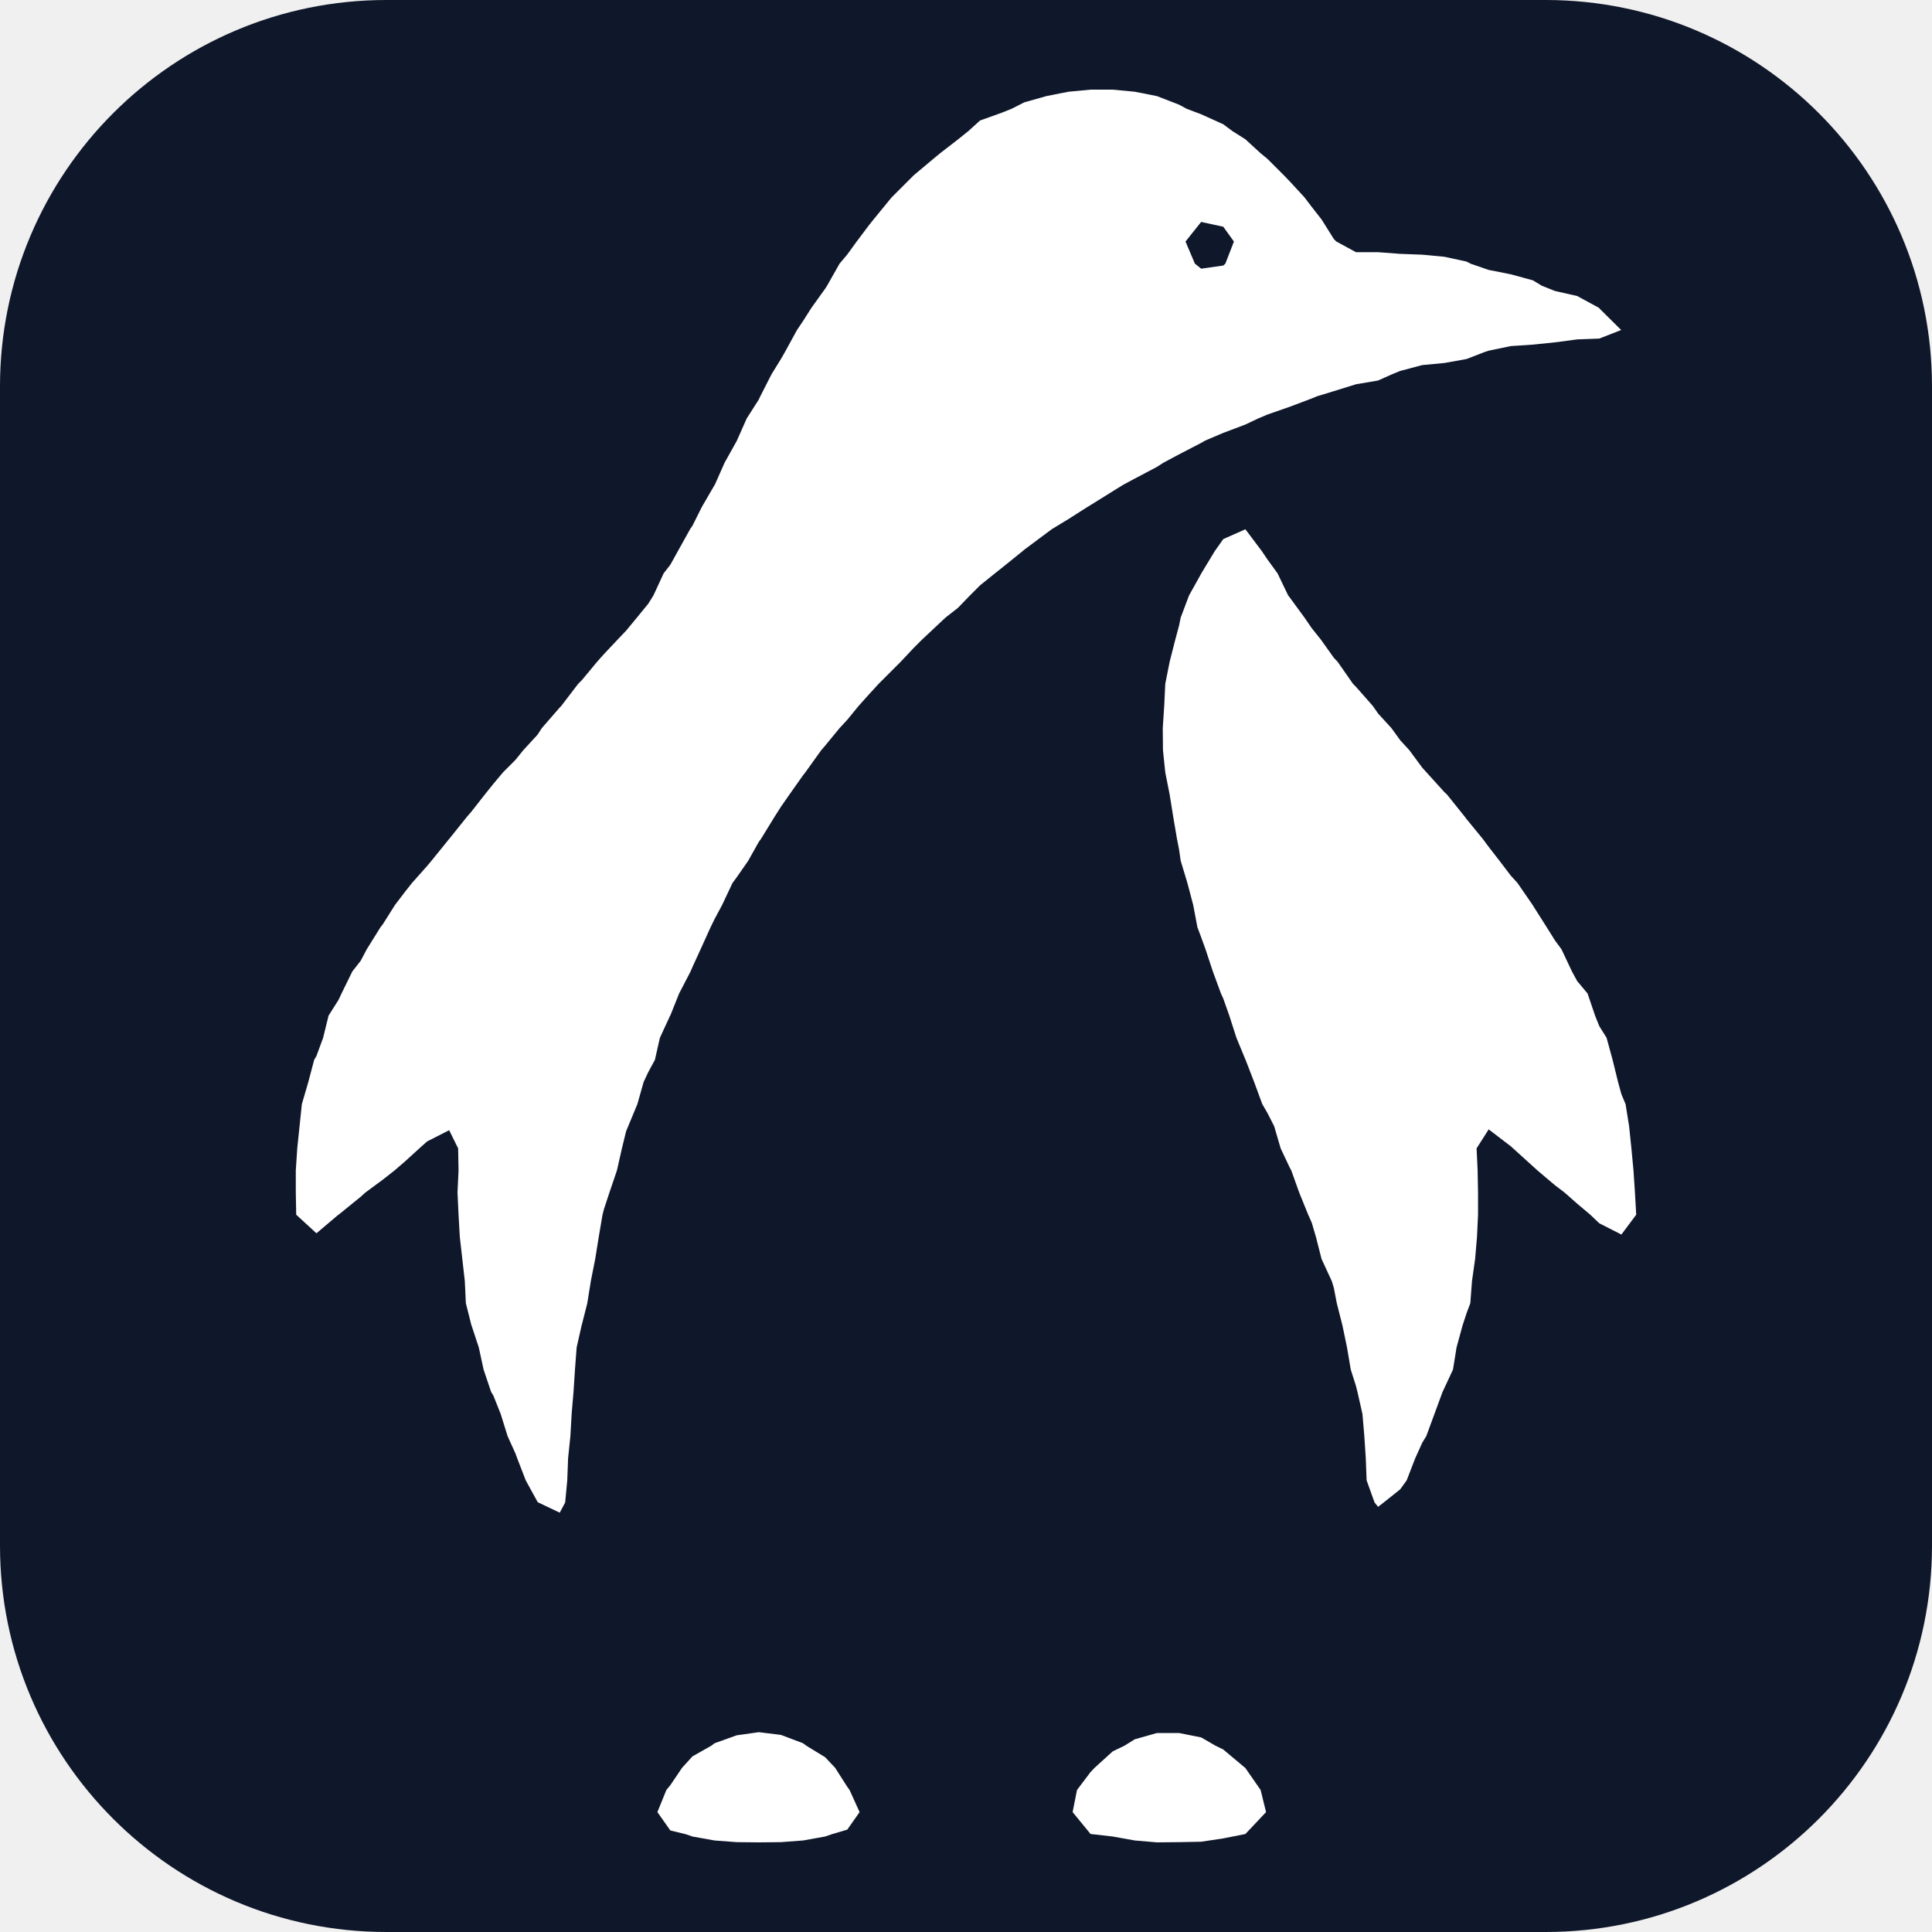
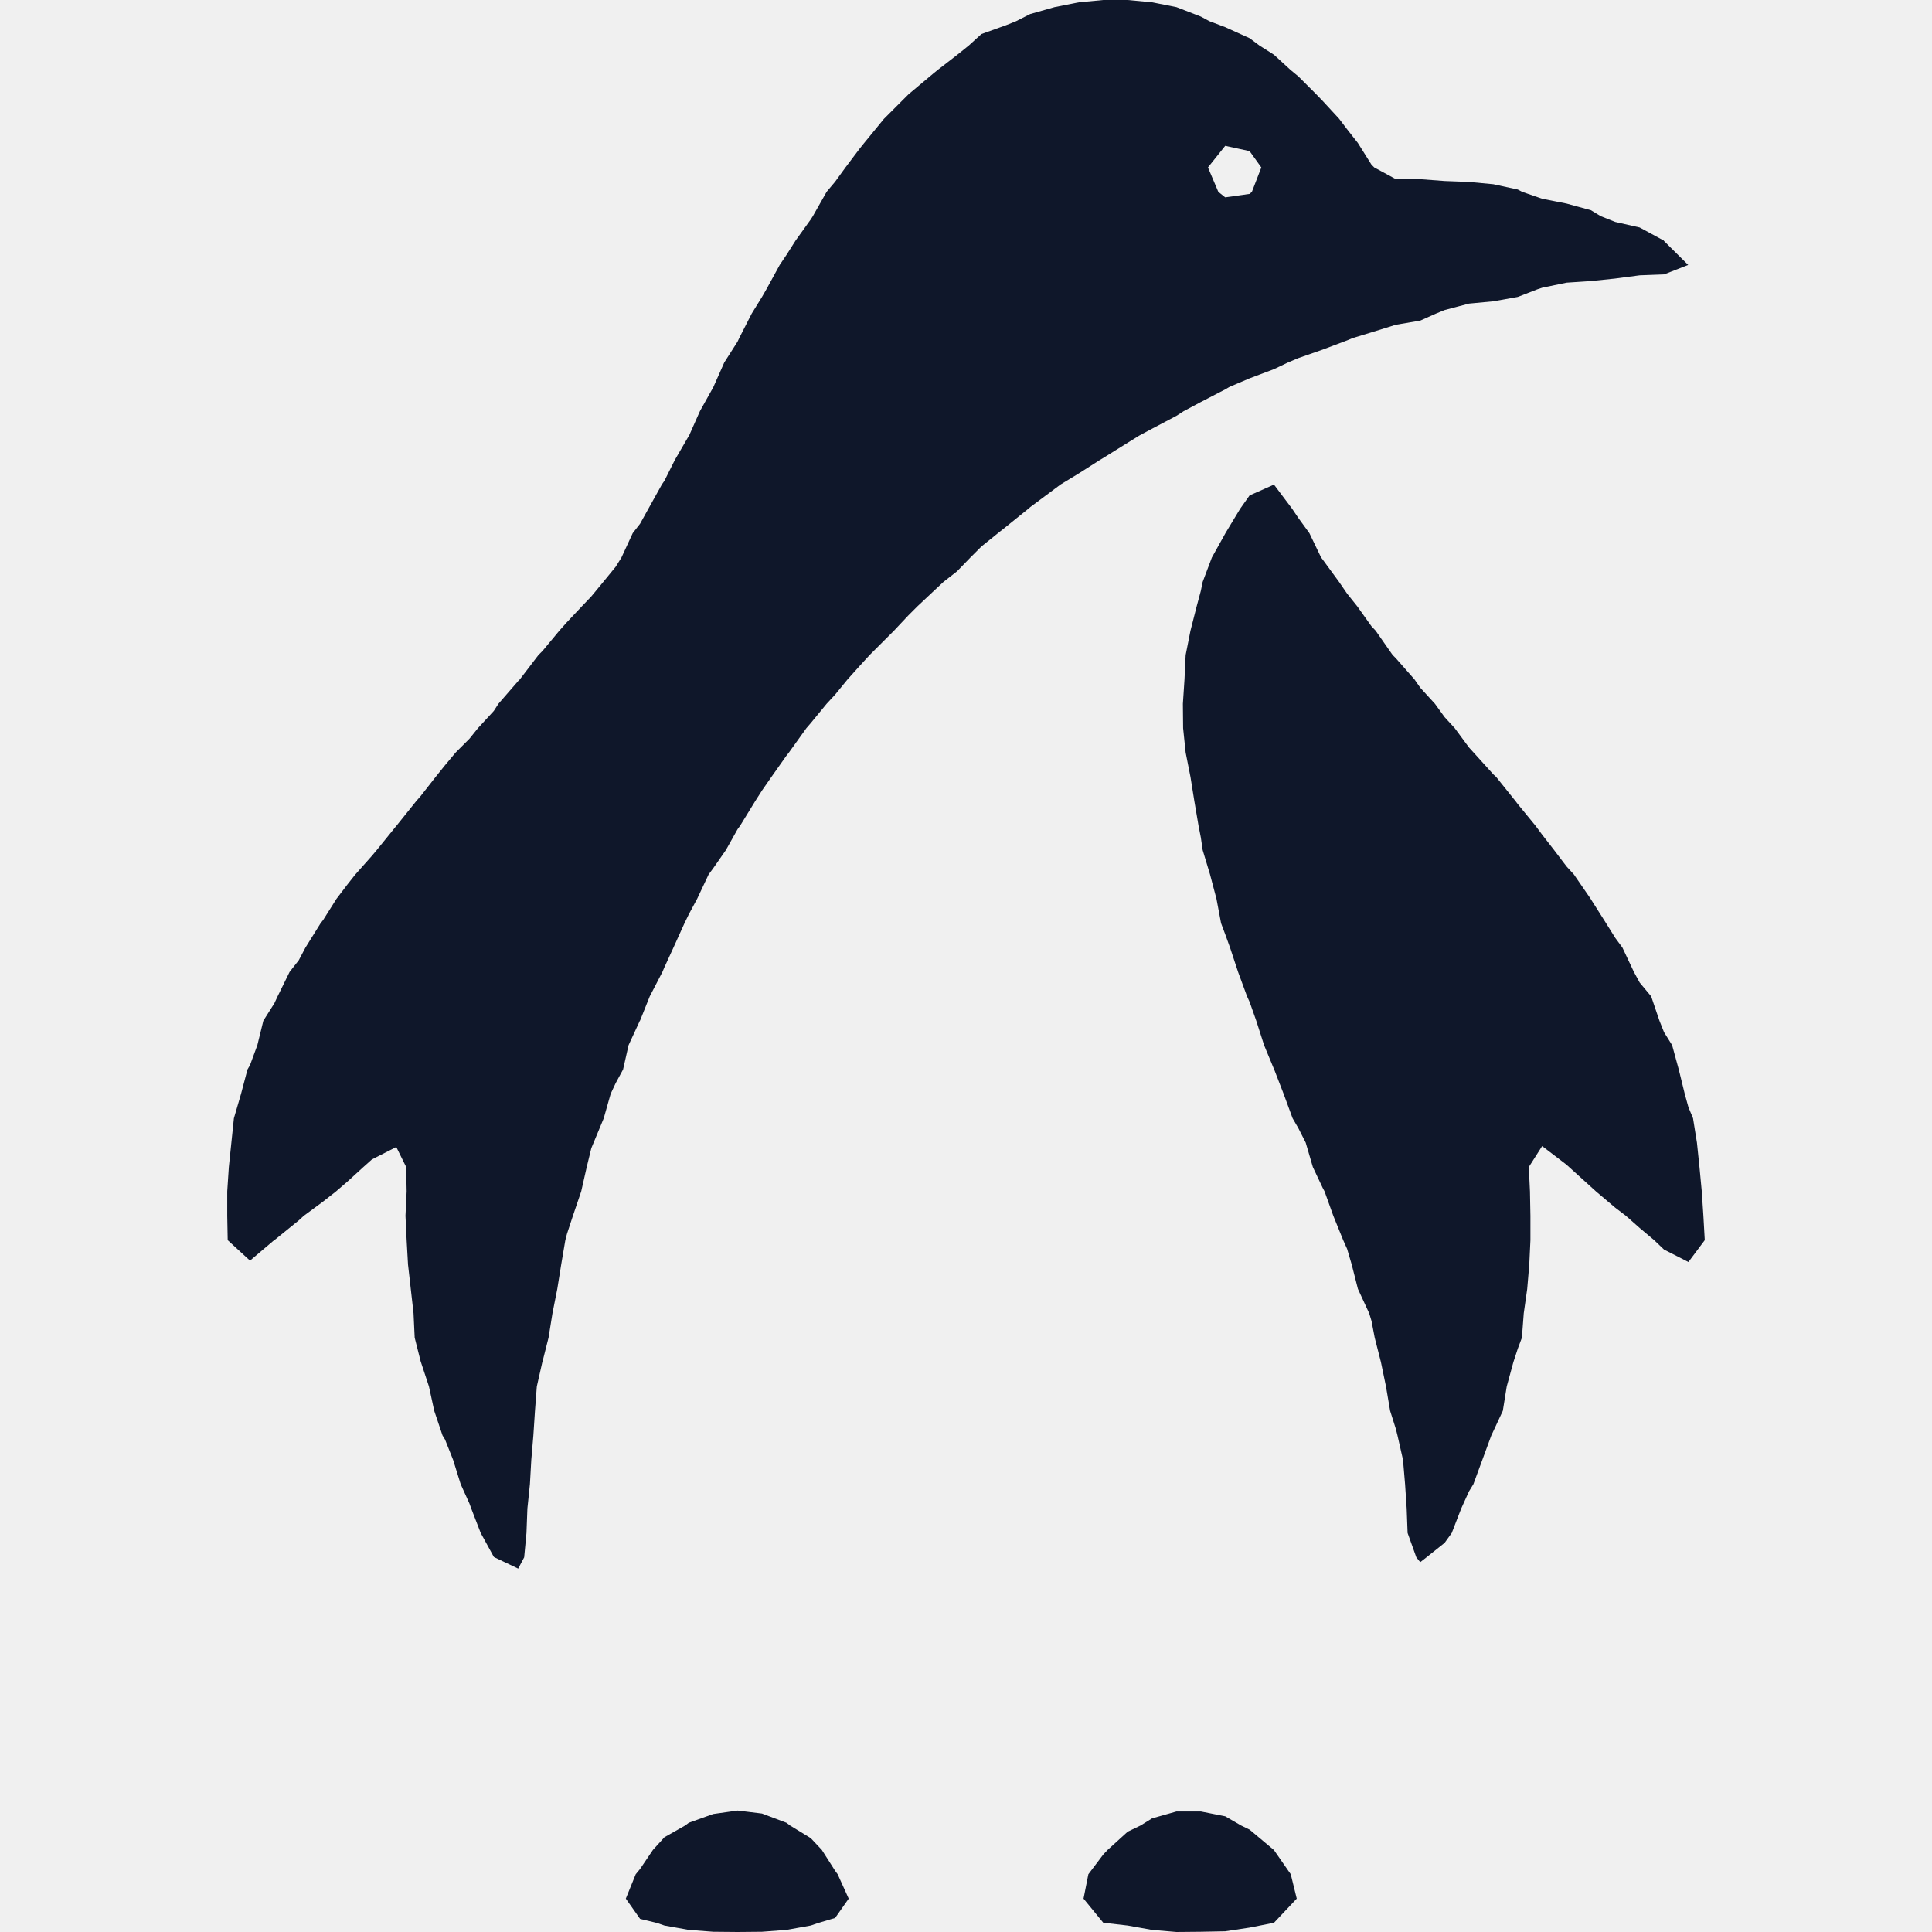
- <svg xmlns="http://www.w3.org/2000/svg" viewBox="0 0 100 100" width="32" height="32">
-   <rect width="100" height="100" rx="20" fill="#0f172a" />
-   <g transform="translate(-4, -4) scale(1.08)">
-     <path d="M 52.79 8.61 L 52.18 8.92 L 51.73 9.10 L 50.67 9.48 L 50.12 9.98 L 49.61 10.39 L 48.77 11.04 L 48.55 11.22 L 47.50 12.10 L 47.49 12.11 L 46.44 13.16 L 46.43 13.17 L 45.57 14.22 L 45.37 14.47 L 44.76 15.28 L 44.31 15.90 L 43.94 16.34 L 43.34 17.40 L 43.25 17.54 L 42.59 18.46 L 42.19 19.09 L 41.90 19.52 L 41.32 20.58 L 41.13 20.91 L 40.68 21.64 L 40.14 22.70 L 40.07 22.85 L 39.49 23.76 L 39.02 24.82 L 39.01 24.84 L 38.43 25.88 L 37.96 26.94 L 37.95 26.95 L 37.34 28.00 L 36.89 28.90 L 36.78 29.06 L 36.19 30.12 L 35.83 30.77 L 35.51 31.18 L 35.02 32.24 L 34.77 32.64 L 34.23 33.30 L 33.71 33.93 L 33.30 34.36 L 32.65 35.05 L 32.32 35.42 L 31.59 36.30 L 31.41 36.48 L 30.60 37.54 L 30.53 37.61 L 29.67 38.60 L 29.47 38.91 L 28.78 39.66 L 28.41 40.12 L 27.81 40.72 L 27.35 41.27 L 26.94 41.78 L 26.29 42.61 L 26.09 42.84 L 25.24 43.90 L 25.23 43.91 L 24.38 44.96 L 24.17 45.21 L 23.45 46.02 L 23.11 46.45 L 22.63 47.08 L 22.05 48.00 L 21.94 48.14 L 21.28 49.20 L 20.99 49.75 L 20.59 50.26 L 20.07 51.32 L 19.93 51.62 L 19.45 52.38 L 19.19 53.44 L 18.87 54.31 L 18.76 54.50 L 18.48 55.56 L 18.17 56.62 L 18.06 57.68 L 17.95 58.74 L 17.88 59.80 L 17.88 60.86 L 17.90 61.92 L 18.87 62.81 L 19.92 61.92 L 19.93 61.92 L 20.99 61.06 L 21.21 60.86 L 22.05 60.24 L 22.61 59.80 L 23.11 59.37 L 23.80 58.74 L 24.17 58.41 L 25.23 57.87 L 25.66 58.74 L 25.68 59.80 L 25.63 60.86 L 25.68 61.92 L 25.74 62.98 L 25.86 64.04 L 25.98 65.10 L 26.03 66.16 L 26.29 67.19 L 26.30 67.22 L 26.65 68.28 L 26.88 69.34 L 27.24 70.41 L 27.35 70.59 L 27.70 71.47 L 28.03 72.53 L 28.41 73.37 L 28.49 73.59 L 28.90 74.65 L 29.47 75.69 L 29.50 75.71 L 30.53 76.20 L 30.79 75.71 L 30.89 74.65 L 30.93 73.59 L 31.04 72.53 L 31.10 71.47 L 31.19 70.41 L 31.26 69.34 L 31.34 68.28 L 31.58 67.22 L 31.59 67.19 L 31.85 66.16 L 32.02 65.10 L 32.23 64.04 L 32.40 62.98 L 32.58 61.92 L 32.65 61.65 L 32.91 60.86 L 33.27 59.80 L 33.51 58.74 L 33.71 57.92 L 33.81 57.68 L 34.25 56.62 L 34.55 55.56 L 34.77 55.09 L 35.09 54.50 L 35.33 53.44 L 35.82 52.38 L 35.83 52.37 L 36.25 51.32 L 36.80 50.26 L 36.89 50.05 L 37.28 49.20 L 37.76 48.14 L 37.95 47.75 L 38.31 47.08 L 38.81 46.02 L 39.01 45.75 L 39.56 44.96 L 40.07 44.05 L 40.18 43.90 L 40.83 42.84 L 41.13 42.37 L 41.54 41.78 L 42.19 40.86 L 42.30 40.72 L 43.06 39.66 L 43.25 39.44 L 43.94 38.60 L 44.31 38.20 L 44.85 37.54 L 45.37 36.96 L 45.81 36.48 L 46.43 35.86 L 46.87 35.42 L 47.49 34.76 L 47.89 34.36 L 48.55 33.74 L 49.02 33.30 L 49.61 32.84 L 50.19 32.24 L 50.67 31.76 L 51.39 31.18 L 51.73 30.91 L 52.71 30.12 L 52.79 30.05 L 53.85 29.26 L 54.12 29.06 L 54.91 28.58 L 55.82 28.00 L 55.97 27.91 L 57.03 27.25 L 57.53 26.94 L 58.09 26.64 L 59.15 26.08 L 59.46 25.88 L 60.21 25.48 L 61.27 24.93 L 61.46 24.82 L 62.33 24.45 L 63.39 24.05 L 64.00 23.76 L 64.45 23.57 L 65.51 23.20 L 66.57 22.80 L 66.81 22.70 L 67.63 22.45 L 68.69 22.12 L 69.75 21.94 L 70.42 21.64 L 70.81 21.48 L 71.87 21.20 L 72.93 21.10 L 73.99 20.91 L 74.84 20.58 L 75.05 20.51 L 76.11 20.29 L 77.17 20.22 L 78.23 20.11 L 79.29 19.97 L 80.35 19.93 L 81.40 19.52 L 80.35 18.48 L 80.34 18.46 L 79.29 17.89 L 78.23 17.65 L 77.60 17.40 L 77.17 17.14 L 76.11 16.85 L 75.05 16.64 L 74.18 16.34 L 73.99 16.24 L 72.93 16.01 L 71.87 15.91 L 70.81 15.87 L 69.75 15.79 L 68.69 15.79 L 67.75 15.28 L 67.63 15.16 L 67.04 14.22 L 66.57 13.62 L 66.22 13.16 L 65.51 12.39 L 65.23 12.10 L 64.45 11.32 L 64.11 11.04 L 63.39 10.38 L 62.76 9.98 L 62.33 9.66 L 61.27 9.18 L 60.58 8.92 L 60.21 8.72 L 59.15 8.31 L 58.09 8.10 L 57.03 8.00 L 55.97 8.00 L 54.91 8.10 L 53.85 8.31 L 52.79 8.61 Z M 61.27 14.34 L 62.33 14.57 L 62.84 15.28 L 62.43 16.34 L 62.33 16.43 L 61.27 16.58 L 60.97 16.34 L 60.52 15.28 L 61.27 14.34 Z M 62.33 29.54 L 61.92 30.12 L 61.28 31.18 L 61.27 31.20 L 60.69 32.24 L 60.29 33.30 L 60.21 33.69 L 60.03 34.36 L 59.76 35.42 L 59.55 36.48 L 59.50 37.54 L 59.43 38.60 L 59.44 39.66 L 59.55 40.72 L 59.76 41.78 L 59.93 42.84 L 60.11 43.90 L 60.21 44.41 L 60.29 44.96 L 60.61 46.02 L 60.89 47.08 L 61.09 48.14 L 61.27 48.62 L 61.48 49.20 L 61.83 50.26 L 62.22 51.32 L 62.33 51.56 L 62.62 52.38 L 62.96 53.44 L 63.39 54.48 L 63.40 54.50 L 63.81 55.56 L 64.20 56.62 L 64.45 57.05 L 64.77 57.68 L 65.08 58.74 L 65.51 59.65 L 65.59 59.80 L 65.97 60.86 L 66.40 61.92 L 66.57 62.30 L 66.77 62.98 L 67.04 64.04 L 67.53 65.10 L 67.63 65.43 L 67.77 66.16 L 68.04 67.22 L 68.26 68.28 L 68.44 69.34 L 68.69 70.13 L 68.76 70.41 L 69.00 71.47 L 69.09 72.53 L 69.16 73.59 L 69.20 74.65 L 69.58 75.71 L 69.75 75.92 L 70.02 75.71 L 70.81 75.08 L 71.12 74.65 L 71.53 73.59 L 71.87 72.84 L 72.06 72.53 L 72.45 71.47 L 72.84 70.41 L 72.93 70.22 L 73.34 69.34 L 73.51 68.28 L 73.80 67.22 L 73.99 66.64 L 74.17 66.16 L 74.25 65.10 L 74.40 64.04 L 74.49 62.98 L 74.54 61.92 L 74.54 60.86 L 74.52 59.80 L 74.47 58.74 L 75.05 57.83 L 76.11 58.64 L 76.22 58.74 L 77.17 59.60 L 77.39 59.80 L 78.23 60.51 L 78.69 60.86 L 79.29 61.39 L 79.92 61.92 L 80.35 62.33 L 81.41 62.87 L 82.12 61.92 L 82.06 60.86 L 81.99 59.80 L 81.89 58.74 L 81.78 57.68 L 81.61 56.62 L 81.41 56.14 L 81.25 55.56 L 80.99 54.50 L 80.70 53.44 L 80.35 52.88 L 80.15 52.38 L 79.79 51.32 L 79.29 50.72 L 79.04 50.26 L 78.54 49.20 L 78.23 48.78 L 77.83 48.14 L 77.17 47.10 L 77.16 47.08 L 76.43 46.02 L 76.11 45.67 L 75.57 44.96 L 75.05 44.29 L 74.76 43.90 L 73.99 42.96 L 73.90 42.84 L 73.05 41.78 L 72.93 41.67 L 72.07 40.72 L 71.87 40.50 L 71.25 39.66 L 70.81 39.18 L 70.39 38.60 L 69.75 37.90 L 69.50 37.54 L 68.69 36.62 L 68.55 36.48 L 67.81 35.42 L 67.63 35.23 L 67.01 34.36 L 66.57 33.81 L 66.22 33.30 L 65.51 32.33 L 65.44 32.24 L 64.93 31.18 L 64.45 30.52 L 64.18 30.12 L 63.39 29.07 L 62.33 29.54 Z M 37.95 87.25 L 37.79 87.37 L 36.89 87.88 L 36.39 88.43 L 35.83 89.26 L 35.64 89.49 L 35.21 90.55 L 35.83 91.43 L 36.57 91.61 L 36.89 91.72 L 37.95 91.91 L 39.01 91.99 L 40.07 92.00 L 41.13 91.99 L 42.19 91.91 L 43.25 91.72 L 43.57 91.61 L 44.31 91.39 L 44.90 90.55 L 44.42 89.49 L 44.31 89.34 L 43.73 88.43 L 43.25 87.92 L 42.35 87.37 L 42.19 87.25 L 41.13 86.85 L 40.07 86.72 L 39.01 86.87 L 37.95 87.25 L 37.95 87.25 Z M 58.09 87.06 L 57.59 87.37 L 57.03 87.64 L 56.16 88.43 L 55.97 88.63 L 55.32 89.49 L 55.11 90.55 L 55.97 91.60 L 56.07 91.61 L 57.03 91.72 L 58.09 91.91 L 59.15 92.00 L 60.21 91.99 L 61.27 91.97 L 62.33 91.81 L 63.34 91.61 L 63.39 91.60 L 64.38 90.55 L 64.12 89.49 L 63.39 88.44 L 63.38 88.43 L 62.33 87.55 L 61.96 87.37 L 61.27 86.97 L 60.21 86.76 L 59.15 86.76 L 58.09 87.06 Z" fill="#ffffff" fill-rule="evenodd" />
-   </g>
+ <svg xmlns="http://www.w3.org/2000/svg" viewBox="8 8 84 84" width="32" height="32" fill="#0f172a" fill-rule="evenodd">
+   <path d="M 52.79 8.61 L 52.18 8.92 L 51.73 9.10 L 50.67 9.48 L 50.12 9.98 L 49.61 10.39 L 48.77 11.04 L 48.55 11.22 L 47.50 12.10 L 47.49 12.11 L 46.44 13.16 L 46.43 13.17 L 45.57 14.22 L 45.37 14.47 L 44.76 15.28 L 44.31 15.90 L 43.94 16.34 L 43.34 17.40 L 43.25 17.54 L 42.59 18.46 L 42.19 19.09 L 41.90 19.52 L 41.32 20.58 L 41.13 20.91 L 40.68 21.64 L 40.14 22.70 L 40.07 22.85 L 39.49 23.76 L 39.02 24.82 L 39.01 24.84 L 38.43 25.88 L 37.96 26.94 L 37.95 26.95 L 37.34 28.00 L 36.89 28.90 L 36.78 29.06 L 36.19 30.12 L 35.83 30.77 L 35.51 31.18 L 35.02 32.24 L 34.77 32.64 L 34.23 33.30 L 33.71 33.93 L 33.30 34.36 L 32.65 35.05 L 32.32 35.42 L 31.59 36.30 L 31.41 36.48 L 30.60 37.54 L 30.53 37.61 L 29.67 38.60 L 29.47 38.91 L 28.78 39.66 L 28.41 40.12 L 27.81 40.72 L 27.35 41.27 L 26.94 41.78 L 26.29 42.61 L 26.09 42.84 L 25.24 43.90 L 25.23 43.91 L 24.38 44.96 L 24.17 45.21 L 23.45 46.02 L 23.11 46.45 L 22.63 47.08 L 22.05 48.00 L 21.94 48.14 L 21.28 49.20 L 20.99 49.75 L 20.59 50.26 L 20.07 51.32 L 19.93 51.62 L 19.45 52.38 L 19.19 53.44 L 18.87 54.31 L 18.76 54.50 L 18.48 55.56 L 18.17 56.62 L 18.06 57.68 L 17.95 58.74 L 17.88 59.80 L 17.88 60.86 L 17.90 61.92 L 18.87 62.81 L 19.92 61.92 L 19.93 61.92 L 20.99 61.06 L 21.21 60.86 L 22.05 60.24 L 22.61 59.80 L 23.11 59.37 L 23.80 58.74 L 24.17 58.41 L 25.23 57.87 L 25.66 58.74 L 25.68 59.80 L 25.63 60.86 L 25.68 61.92 L 25.74 62.98 L 25.86 64.04 L 25.98 65.10 L 26.03 66.16 L 26.29 67.19 L 26.30 67.22 L 26.65 68.28 L 26.88 69.34 L 27.24 70.41 L 27.35 70.59 L 27.70 71.47 L 28.03 72.53 L 28.41 73.37 L 28.49 73.59 L 28.90 74.65 L 29.47 75.69 L 29.50 75.71 L 30.53 76.20 L 30.79 75.71 L 30.89 74.65 L 30.93 73.59 L 31.04 72.53 L 31.10 71.47 L 31.19 70.41 L 31.26 69.34 L 31.34 68.28 L 31.58 67.22 L 31.59 67.19 L 31.85 66.16 L 32.02 65.10 L 32.23 64.04 L 32.40 62.98 L 32.58 61.92 L 32.65 61.65 L 32.91 60.86 L 33.27 59.80 L 33.51 58.74 L 33.71 57.92 L 33.81 57.68 L 34.25 56.62 L 34.55 55.56 L 34.77 55.09 L 35.09 54.50 L 35.33 53.44 L 35.82 52.38 L 35.83 52.37 L 36.25 51.32 L 36.80 50.26 L 36.89 50.05 L 37.28 49.20 L 37.76 48.14 L 37.95 47.75 L 38.31 47.08 L 38.81 46.02 L 39.01 45.75 L 39.56 44.96 L 40.07 44.05 L 40.18 43.90 L 40.83 42.84 L 41.13 42.37 L 41.54 41.78 L 42.19 40.86 L 42.30 40.72 L 43.06 39.66 L 43.25 39.44 L 43.94 38.60 L 44.31 38.20 L 44.85 37.54 L 45.37 36.96 L 45.81 36.48 L 46.43 35.86 L 46.87 35.42 L 47.49 34.76 L 47.89 34.36 L 48.55 33.74 L 49.02 33.30 L 49.61 32.84 L 50.19 32.24 L 50.67 31.76 L 51.39 31.18 L 51.73 30.91 L 52.71 30.12 L 52.79 30.05 L 53.85 29.26 L 54.12 29.06 L 54.91 28.58 L 55.82 28.00 L 55.97 27.91 L 57.03 27.25 L 57.53 26.94 L 58.09 26.64 L 59.15 26.08 L 59.46 25.88 L 60.21 25.48 L 61.27 24.93 L 61.46 24.82 L 62.33 24.45 L 63.39 24.05 L 64.00 23.76 L 64.45 23.57 L 65.51 23.20 L 66.57 22.80 L 66.81 22.70 L 67.63 22.45 L 68.69 22.12 L 69.75 21.94 L 70.42 21.64 L 70.81 21.48 L 71.87 21.20 L 72.93 21.10 L 73.99 20.91 L 74.84 20.58 L 75.05 20.51 L 76.11 20.29 L 77.17 20.22 L 78.23 20.11 L 79.29 19.97 L 80.35 19.93 L 81.40 19.52 L 80.35 18.48 L 80.34 18.46 L 79.29 17.89 L 78.23 17.65 L 77.60 17.40 L 77.17 17.14 L 76.11 16.85 L 75.05 16.64 L 74.18 16.34 L 73.99 16.24 L 72.93 16.01 L 71.87 15.91 L 70.81 15.87 L 69.75 15.79 L 68.69 15.79 L 67.75 15.28 L 67.63 15.16 L 67.04 14.22 L 66.57 13.62 L 66.22 13.16 L 65.51 12.39 L 65.23 12.10 L 64.45 11.32 L 64.11 11.04 L 63.39 10.38 L 62.76 9.98 L 62.33 9.66 L 61.27 9.18 L 60.58 8.92 L 60.21 8.72 L 59.15 8.31 L 58.09 8.10 L 57.03 8.00 L 55.97 8.00 L 54.91 8.10 L 53.85 8.31 L 52.79 8.61 Z M 61.27 14.34 L 62.33 14.57 L 62.84 15.28 L 62.43 16.34 L 62.33 16.43 L 61.27 16.58 L 60.97 16.34 L 60.52 15.28 L 61.27 14.34 Z M 62.33 29.54 L 61.92 30.12 L 61.28 31.18 L 61.27 31.20 L 60.69 32.24 L 60.29 33.30 L 60.21 33.69 L 60.03 34.36 L 59.76 35.42 L 59.55 36.48 L 59.50 37.54 L 59.43 38.60 L 59.44 39.66 L 59.55 40.72 L 59.76 41.78 L 59.93 42.84 L 60.11 43.90 L 60.21 44.41 L 60.29 44.96 L 60.61 46.02 L 60.89 47.08 L 61.09 48.14 L 61.27 48.62 L 61.48 49.20 L 61.83 50.26 L 62.22 51.32 L 62.33 51.56 L 62.62 52.38 L 62.96 53.44 L 63.39 54.48 L 63.40 54.50 L 63.81 55.56 L 64.20 56.62 L 64.45 57.05 L 64.77 57.68 L 65.08 58.74 L 65.51 59.65 L 65.59 59.80 L 65.97 60.86 L 66.40 61.92 L 66.57 62.30 L 66.77 62.98 L 67.04 64.04 L 67.53 65.10 L 67.63 65.43 L 67.77 66.16 L 68.04 67.22 L 68.26 68.28 L 68.44 69.34 L 68.69 70.13 L 68.76 70.41 L 69.00 71.47 L 69.09 72.53 L 69.16 73.59 L 69.20 74.65 L 69.58 75.71 L 69.75 75.92 L 70.02 75.71 L 70.81 75.08 L 71.12 74.65 L 71.53 73.59 L 71.87 72.84 L 72.06 72.53 L 72.45 71.47 L 72.84 70.41 L 72.93 70.22 L 73.34 69.34 L 73.51 68.28 L 73.80 67.22 L 73.99 66.64 L 74.17 66.16 L 74.25 65.10 L 74.40 64.04 L 74.49 62.98 L 74.54 61.92 L 74.54 60.86 L 74.52 59.80 L 74.47 58.74 L 75.05 57.83 L 76.11 58.64 L 76.22 58.74 L 77.17 59.60 L 77.39 59.80 L 78.23 60.51 L 78.69 60.86 L 79.29 61.39 L 79.92 61.92 L 80.35 62.33 L 81.41 62.87 L 82.12 61.92 L 82.06 60.86 L 81.99 59.80 L 81.89 58.74 L 81.78 57.68 L 81.61 56.62 L 81.41 56.14 L 81.25 55.56 L 80.99 54.50 L 80.70 53.44 L 80.35 52.88 L 80.15 52.38 L 79.79 51.32 L 79.29 50.72 L 79.04 50.26 L 78.54 49.20 L 78.23 48.78 L 77.83 48.14 L 77.17 47.10 L 77.16 47.08 L 76.43 46.02 L 76.11 45.67 L 75.57 44.96 L 75.05 44.29 L 74.76 43.90 L 73.99 42.96 L 73.90 42.84 L 73.05 41.78 L 72.93 41.67 L 72.07 40.72 L 71.87 40.50 L 71.25 39.66 L 70.81 39.18 L 70.39 38.60 L 69.75 37.90 L 69.50 37.54 L 68.69 36.62 L 68.55 36.48 L 67.81 35.42 L 67.63 35.23 L 67.01 34.36 L 66.57 33.81 L 66.22 33.30 L 65.51 32.33 L 65.44 32.24 L 64.93 31.18 L 64.45 30.52 L 64.18 30.12 L 63.39 29.07 L 62.33 29.54 Z M 37.95 87.25 L 37.79 87.37 L 36.89 87.88 L 36.39 88.43 L 35.83 89.26 L 35.64 89.49 L 35.21 90.55 L 35.83 91.43 L 36.57 91.61 L 36.89 91.72 L 37.95 91.91 L 39.01 91.99 L 40.07 92.00 L 41.13 91.99 L 42.19 91.91 L 43.25 91.72 L 43.57 91.61 L 44.31 91.39 L 44.90 90.55 L 44.42 89.49 L 44.31 89.34 L 43.73 88.43 L 43.25 87.92 L 42.35 87.37 L 42.19 87.25 L 41.13 86.85 L 40.07 86.72 L 39.01 86.87 L 37.95 87.25 L 37.95 87.25 Z M 58.09 87.06 L 57.59 87.37 L 57.03 87.64 L 56.16 88.43 L 55.97 88.63 L 55.32 89.49 L 55.11 90.55 L 55.97 91.60 L 56.07 91.61 L 57.03 91.72 L 58.09 91.91 L 59.15 92.00 L 60.21 91.99 L 61.27 91.97 L 62.33 91.81 L 63.34 91.61 L 63.39 91.60 L 64.38 90.55 L 64.12 89.49 L 63.39 88.44 L 63.38 88.43 L 62.33 87.55 L 61.96 87.37 L 61.27 86.97 L 60.21 86.76 L 59.15 86.76 L 58.09 87.06 Z" />
</svg>
